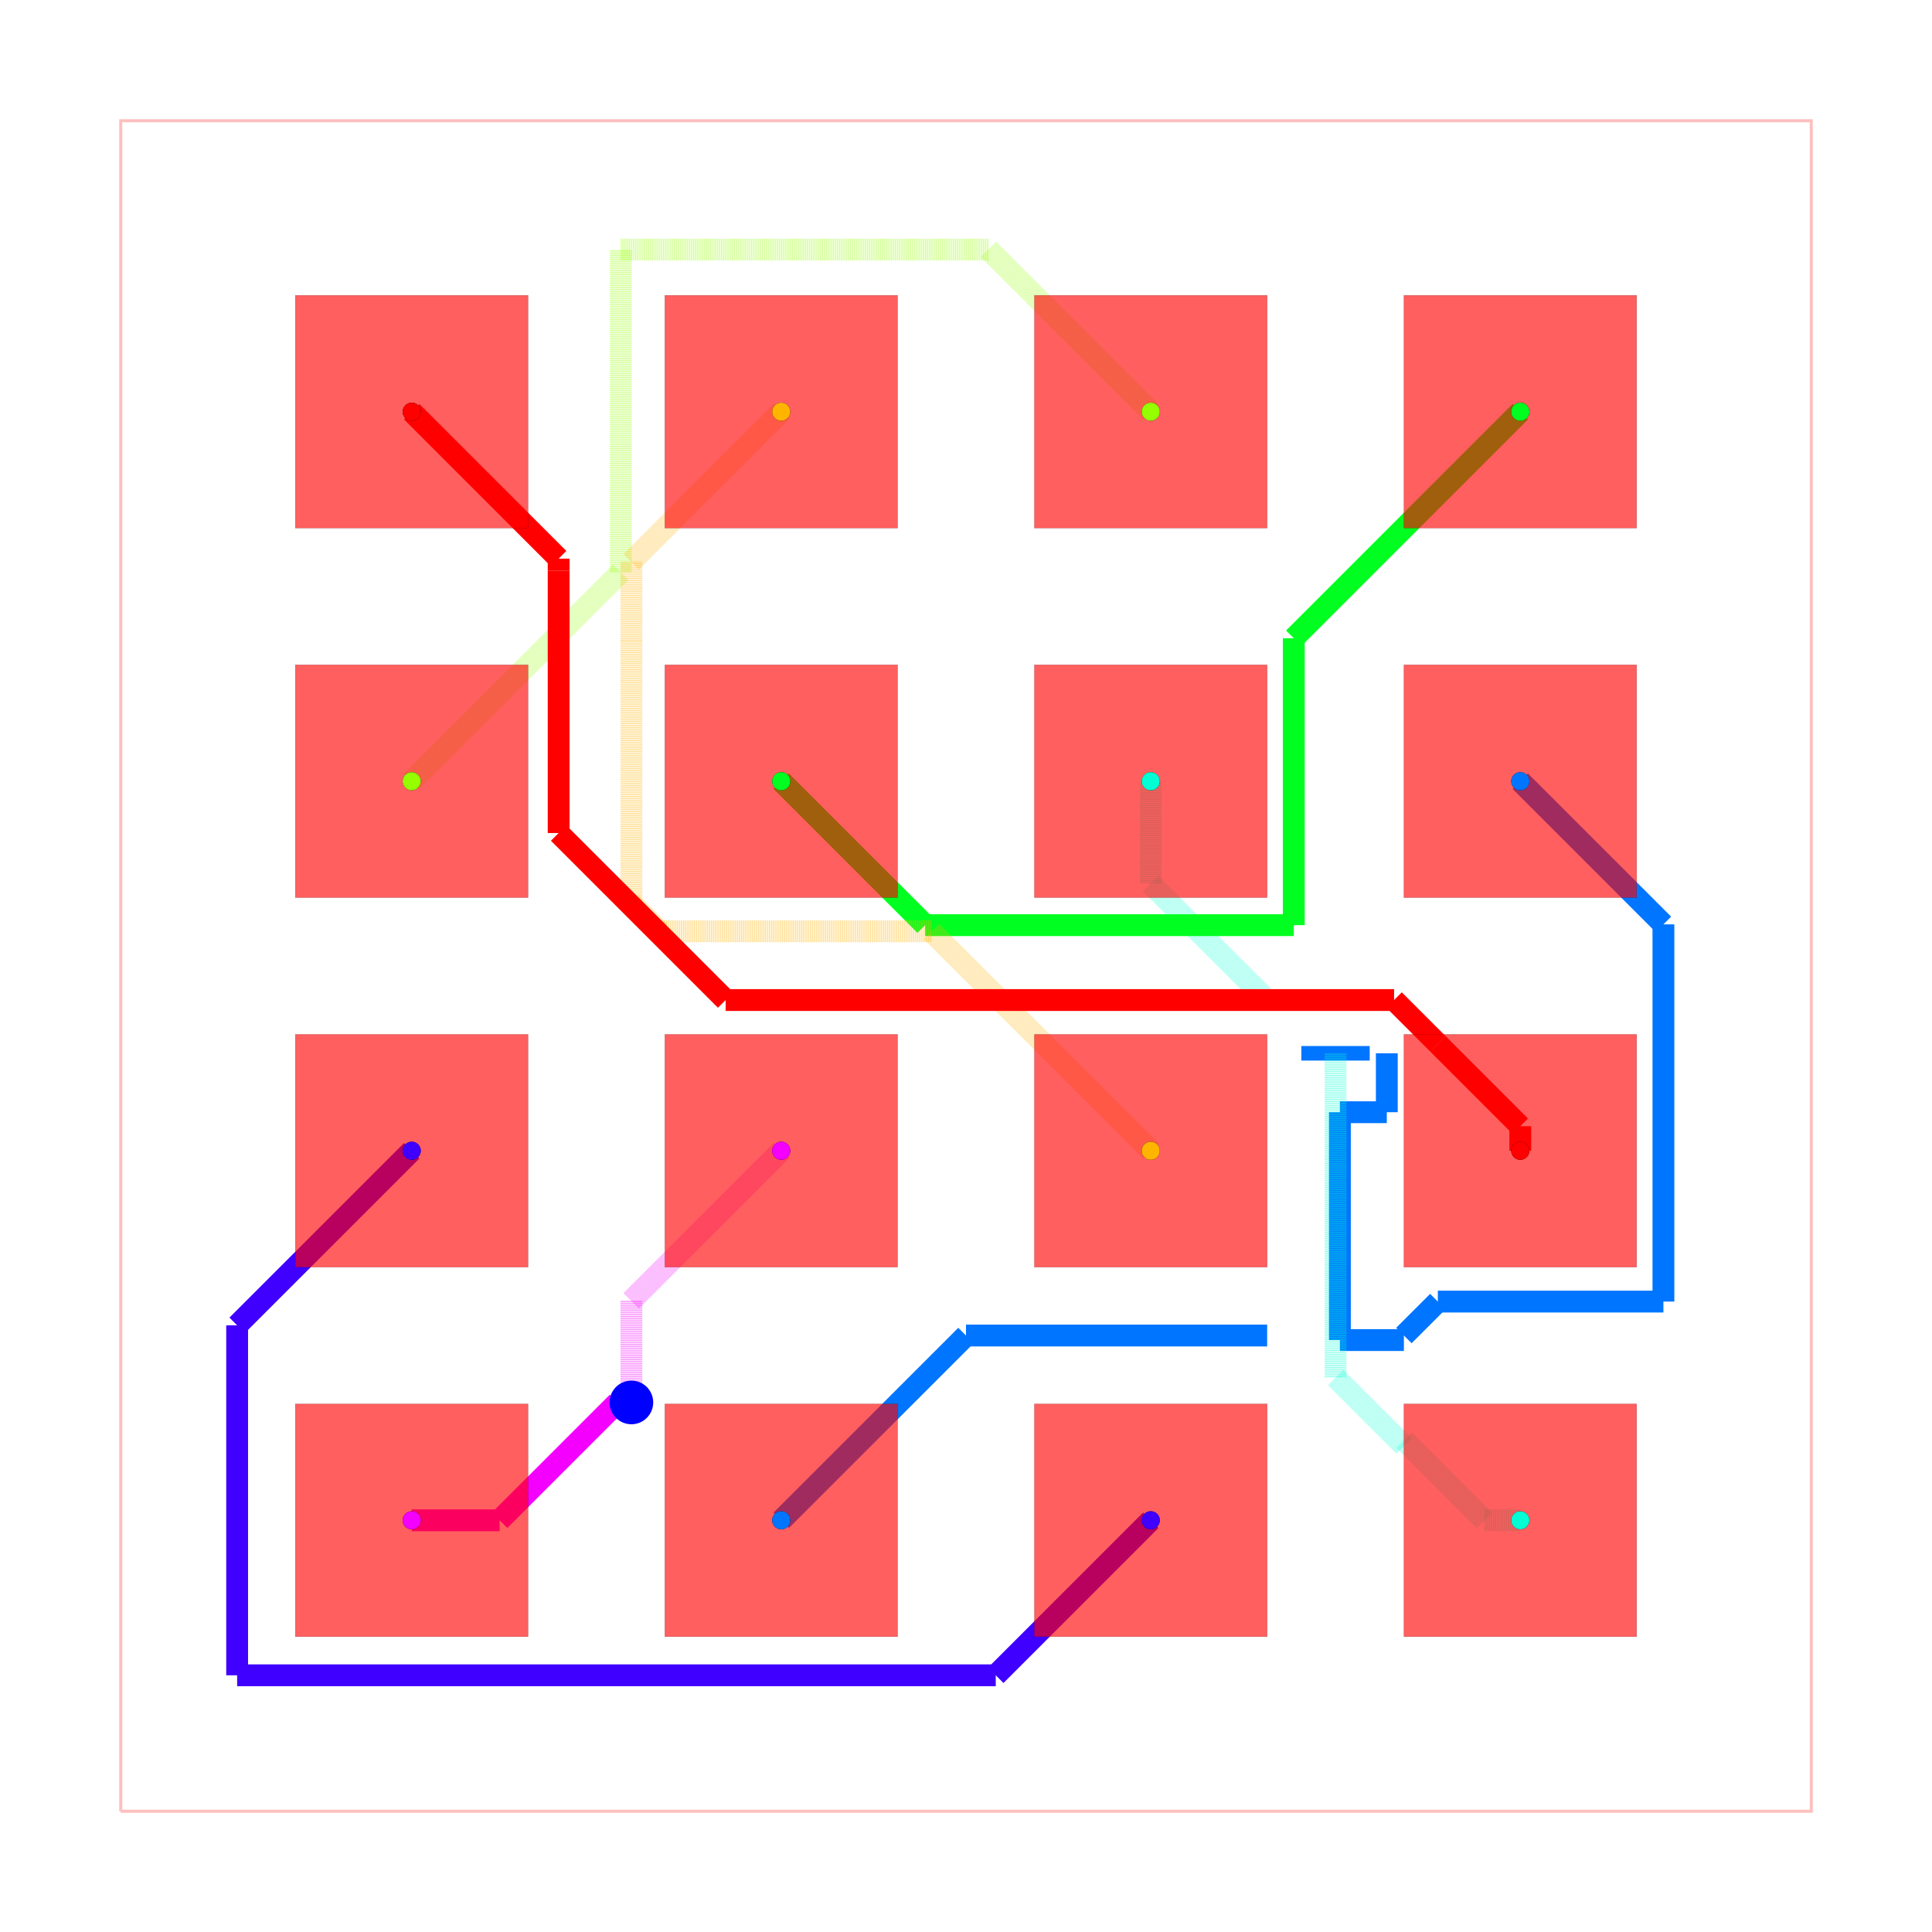
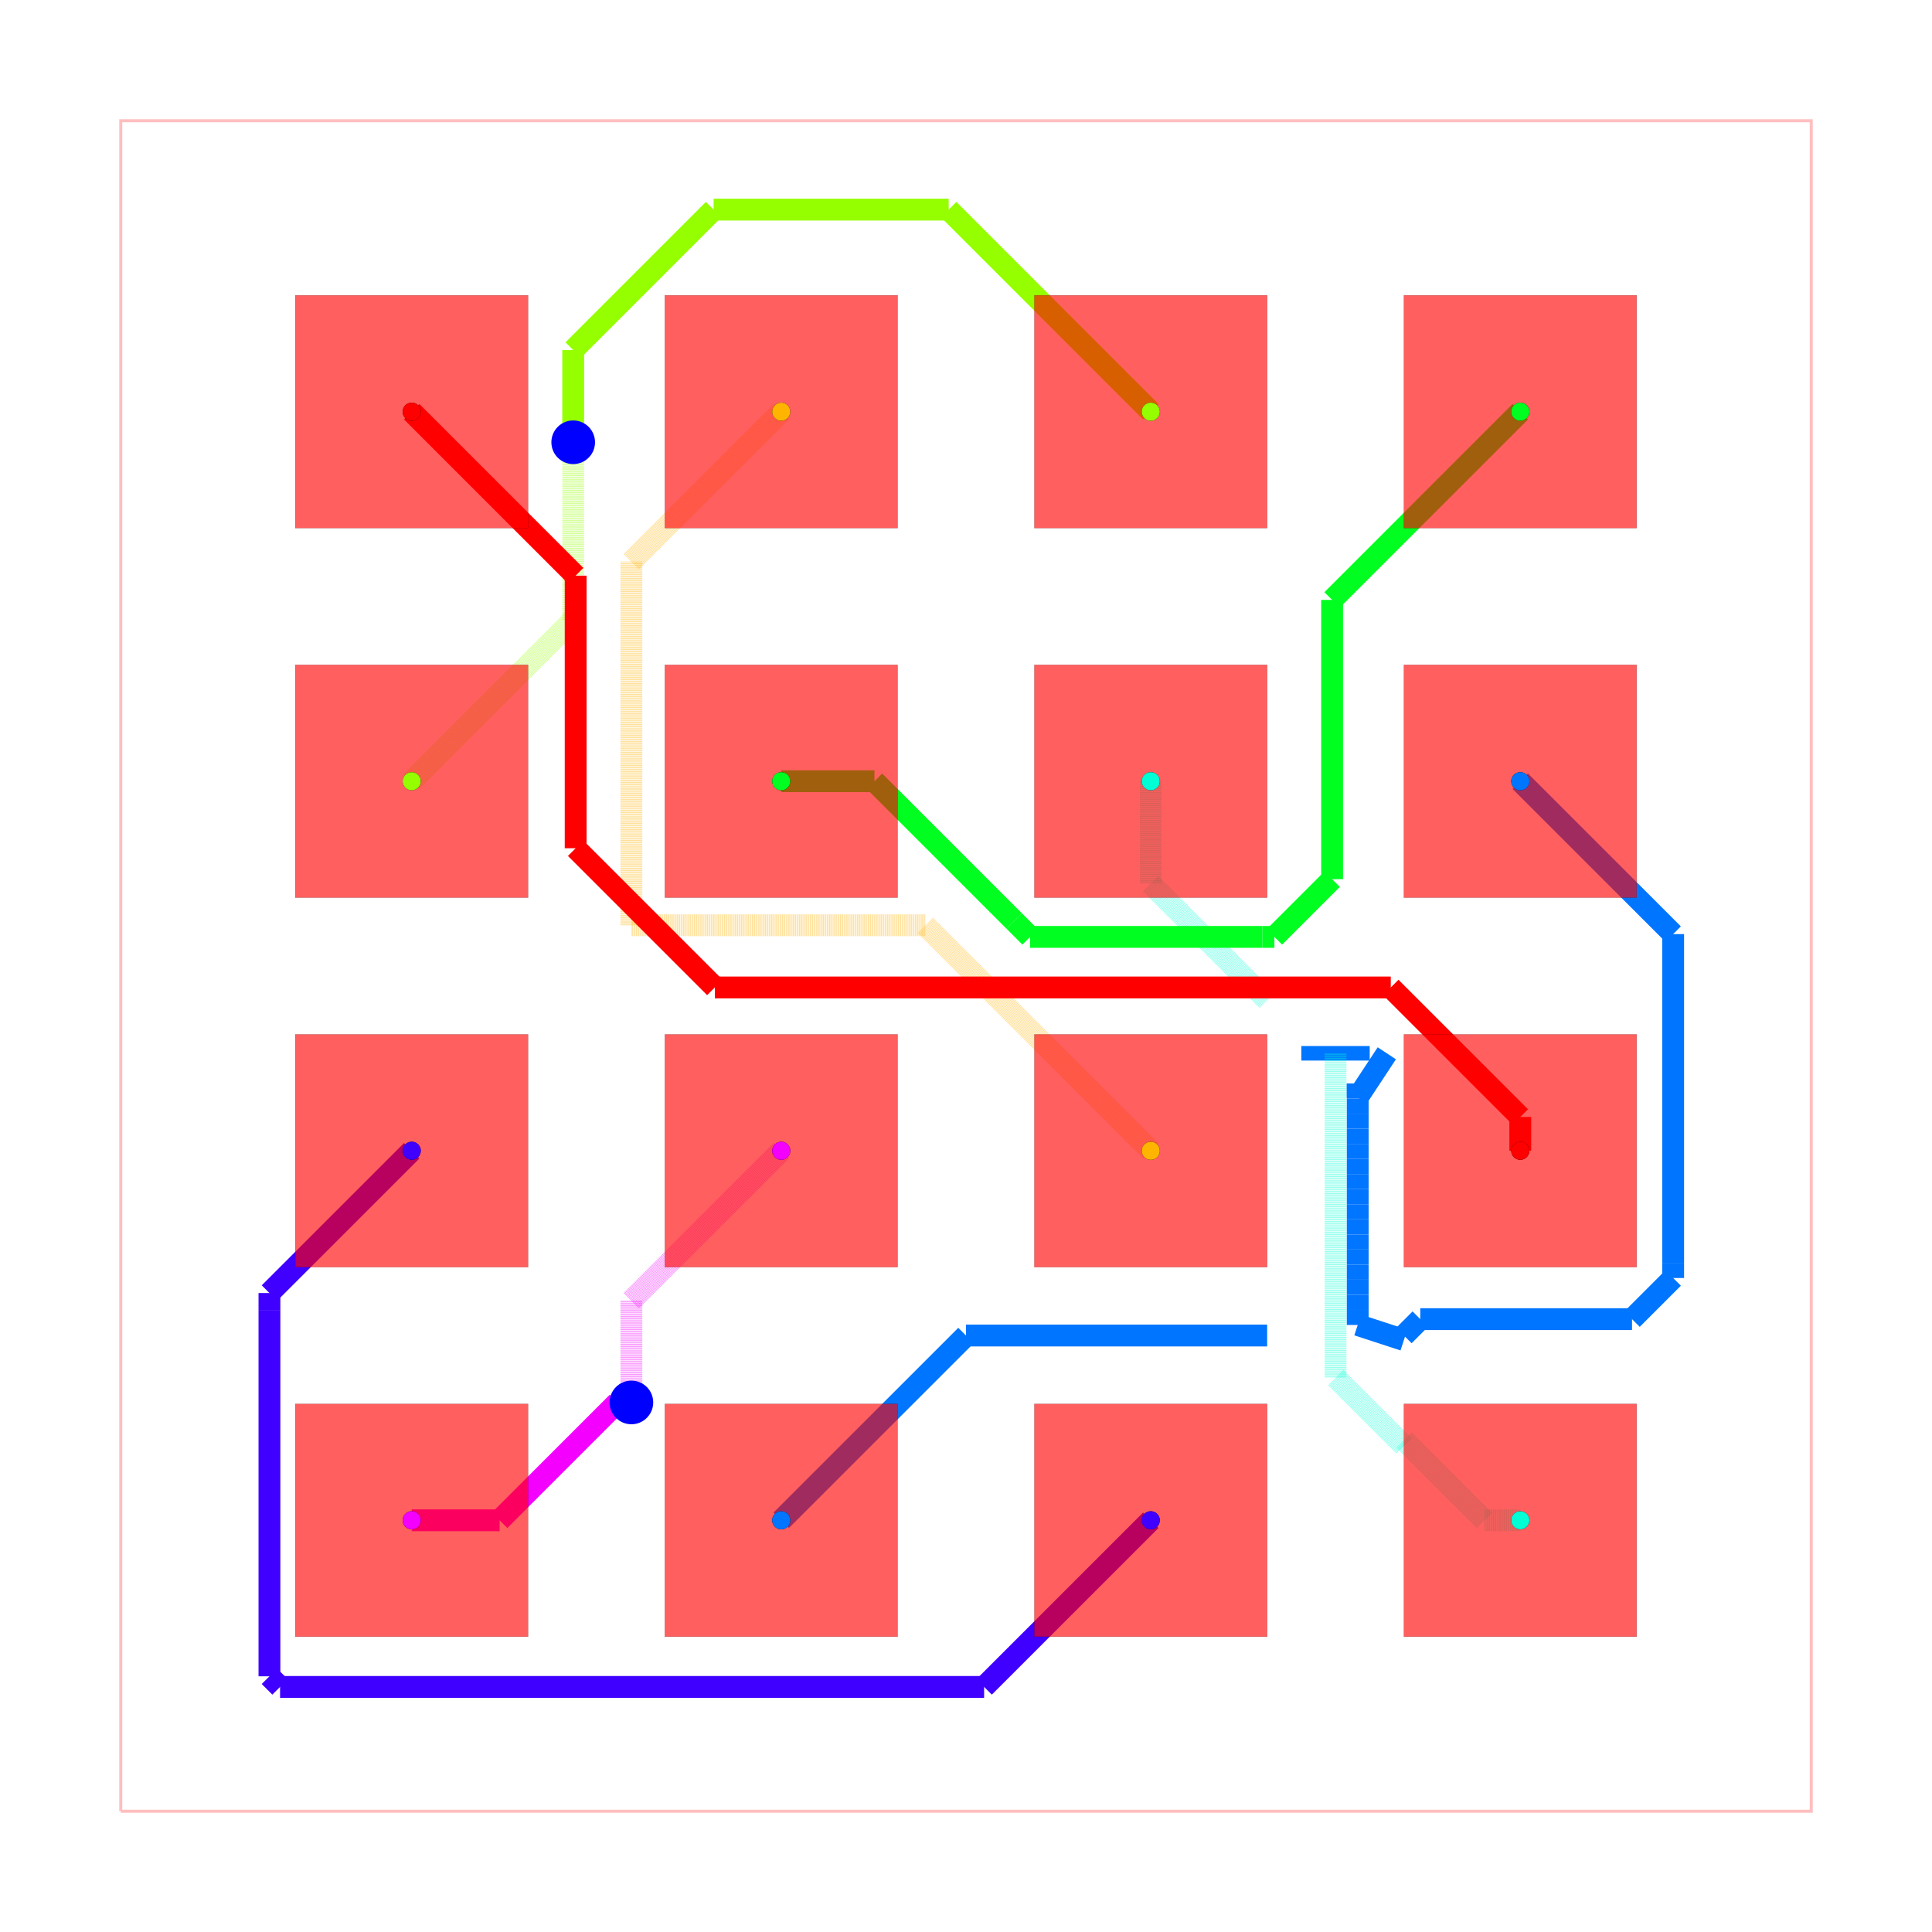
<svg xmlns="http://www.w3.org/2000/svg" width="640" height="640" viewBox="0 0 640 640">
  <rect width="100%" height="100%" fill="white" />
  <g>
    <polyline data-points="-5.8100000000000005,-5.8100000000000005 5.8100000000000005,-5.8100000000000005 5.8100000000000005,5.8100000000000005 -5.8100000000000005,5.8100000000000005 -5.8100000000000005,-5.8100000000000005" data-type="line" data-label="" points="40,600 600,600 600,40 40,40 40,600" fill="none" stroke="rgba(255,0,0,0.25)" stroke-width="1px" />
  </g>
  <g>
    <polyline data-points="-3.81,-3.81 -3.2056911830672306,-3.81" data-type="line" data-label="" points="136.386,503.614 165.509,503.614" fill="none" stroke="hsl(297.5, 100%, 50%)" stroke-width="7.229" />
  </g>
  <g>
    <polyline data-points="-3.2056911830672306,-3.81 -2.3956911830672314,-3.000000000000001" data-type="line" data-label="" points="165.509,503.614 204.545,464.578" fill="none" stroke="hsl(297.5, 100%, 50%)" stroke-width="7.229" />
  </g>
  <g>
    <polyline data-points="-2.3956911830672314,-3.000000000000001 -2.3000000000000003,-3.000000000000001" data-type="line" data-label="" points="204.545,464.578 209.157,464.578" fill="none" stroke="hsl(297.5, 100%, 50%)" stroke-width="7.229" />
  </g>
  <g>
    <polyline data-points="-2.3000000000000003,-3.000000000000001 -2.3000000000000003,-3.000000000000001" data-type="line" data-label="" points="209.157,464.578 209.157,464.578" fill="none" stroke="hsl(297.5, 100%, 50%)" stroke-width="7.229" />
  </g>
  <g>
    <polyline data-points="-2.3000000000000003,-3.000000000000001 -2.3000000000000003,-2.3000000000000003" data-type="line" data-label="" points="209.157,464.578 209.157,430.843" fill="none" stroke="rgba(242,0,255,0.5)" stroke-width="7.229" stroke-dasharray="0.2 0.2" />
  </g>
  <g>
    <polyline data-points="-2.3000000000000003,-2.3000000000000003 -1.27,-1.27" data-type="line" data-label="" points="209.157,430.843 258.795,381.205" fill="none" stroke="rgba(242,0,255,0.5)" stroke-width="7.229" stroke-dasharray="0.2 0.2" />
  </g>
  <g>
-     <polyline data-points="1.27,-3.81 0.20449749721303156,-4.8755025027869685" data-type="line" data-label="" points="381.205,503.614 329.855,554.964" fill="none" stroke="hsl(255, 100%, 50%)" stroke-width="7.229" />
-   </g>
-   <g>
-     <polyline data-points="0.20449749721303156,-4.8755025027869685 -5.01,-4.8755025027869685" data-type="line" data-label="" points="329.855,554.964 78.554,554.964" fill="none" stroke="hsl(255, 100%, 50%)" stroke-width="7.229" />
-   </g>
-   <g>
-     <polyline data-points="-5.01,-4.8755025027869685 -5.01,-2.4699999999999998" data-type="line" data-label="" points="78.554,554.964 78.554,439.036" fill="none" stroke="hsl(255, 100%, 50%)" stroke-width="7.229" />
-   </g>
-   <g>
-     <polyline data-points="-5.01,-2.4699999999999998 -3.81,-1.27" data-type="line" data-label="" points="78.554,439.036 136.386,381.205" fill="none" stroke="hsl(255, 100%, 50%)" stroke-width="7.229" />
+     <polyline data-points="1.27,-3.81 0.1245873051733506,-4.9554126948266495" data-type="line" data-label="" points="381.205,503.614 326.004,558.815" fill="none" stroke="hsl(255, 100%, 50%)" stroke-width="7.229" />
+   </g>
+   <g>
+     <polyline data-points="0.1245873051733506,-4.9554126948266495 -4.714934712521149,-4.9554126948266495" data-type="line" data-label="" points="326.004,558.815 92.774,558.815" fill="none" stroke="hsl(255, 100%, 50%)" stroke-width="7.229" />
+   </g>
+   <g>
+     <polyline data-points="-4.714934712521149,-4.9554126948266495 -4.787924660127434,-4.882422747220365" data-type="line" data-label="" points="92.774,558.815 89.257,555.297" fill="none" stroke="hsl(255, 100%, 50%)" stroke-width="7.229" />
+   </g>
+   <g>
+     <polyline data-points="-4.787924660127434,-4.882422747220365 -4.787924660127434,-2.364361025605369" data-type="line" data-label="" points="89.257,555.297 89.257,433.945" fill="none" stroke="hsl(255, 100%, 50%)" stroke-width="7.229" />
+   </g>
+   <g>
+     <polyline data-points="-4.787924660127434,-2.364361025605369 -4.787924660127434,-2.247924660127434" data-type="line" data-label="" points="89.257,433.945 89.257,428.334" fill="none" stroke="hsl(255, 100%, 50%)" stroke-width="7.229" />
+   </g>
+   <g>
+     <polyline data-points="-4.787924660127434,-2.247924660127434 -3.81,-1.27" data-type="line" data-label="" points="89.257,428.334 136.386,381.205" fill="none" stroke="hsl(255, 100%, 50%)" stroke-width="7.229" />
  </g>
  <g>
    <polyline data-points="2.775,-0.6 2.305,-0.6" data-type="line" data-label="" points="453.735,348.916 431.084,348.916" fill="none" stroke="hsl(212.5, 100%, 50%)" stroke-width="4.819" />
  </g>
  <g>
    <polyline data-points="2.305,-0.6 2.305,-0.6" data-type="line" data-label="" points="431.084,348.916 431.084,348.916" fill="none" stroke="hsl(212.5, 100%, 50%)" stroke-width="4.819" />
  </g>
  <g>
-     <polyline data-points="3.0100000000000002,-2.57125 2.57,-2.57125" data-type="line" data-label="" points="465.06,443.916 443.855,443.916" fill="none" stroke="hsl(212.5, 100%, 50%)" stroke-width="7.229" />
-   </g>
-   <g>
-     <polyline data-points="2.57,-2.57125 2.57,-1.005" data-type="line" data-label="" points="443.855,443.916 443.855,368.434" fill="none" stroke="hsl(212.5, 100%, 50%)" stroke-width="7.229" />
-   </g>
-   <g>
-     <polyline data-points="2.57,-1.005 2.8925,-1.005" data-type="line" data-label="" points="443.855,368.434 459.398,368.434" fill="none" stroke="hsl(212.5, 100%, 50%)" stroke-width="7.229" />
-   </g>
-   <g>
-     <polyline data-points="2.8925,-1.005 2.8925,-0.6000000000000002" data-type="line" data-label="" points="459.398,368.434 459.398,348.916" fill="none" stroke="hsl(212.5, 100%, 50%)" stroke-width="7.229" />
-   </g>
-   <g>
-     <polyline data-points="3.81,1.27 4.793808095952022,0.28619190404797834" data-type="line" data-label="" points="503.614,258.795 551.027,306.208" fill="none" stroke="hsl(212.5, 100%, 50%)" stroke-width="7.229" />
-   </g>
-   <g>
-     <polyline data-points="4.793808095952022,0.28619190404797834 4.793808095952022,-2.3067417719318812" data-type="line" data-label="" points="551.027,306.208 551.027,431.168" fill="none" stroke="hsl(212.5, 100%, 50%)" stroke-width="7.229" />
-   </g>
-   <g>
-     <polyline data-points="4.793808095952022,-2.3067417719318812 3.2432582280681186,-2.3067417719318812" data-type="line" data-label="" points="551.027,431.168 476.302,431.168" fill="none" stroke="hsl(212.5, 100%, 50%)" stroke-width="7.229" />
-   </g>
-   <g>
-     <polyline data-points="3.2432582280681186,-2.3067417719318812 3.01,-2.54" data-type="line" data-label="" points="476.302,431.168 465.06,442.41" fill="none" stroke="hsl(212.5, 100%, 50%)" stroke-width="7.229" />
+     <polyline data-points="3.0100000000000002,-2.57125 2.6925,-2.4675000000000002" data-type="line" data-label="" points="465.06,443.916 449.759,438.916" fill="none" stroke="hsl(212.5, 100%, 50%)" stroke-width="7.229" />
+   </g>
+   <g>
+     <polyline data-points="2.6925,-2.4675000000000002 2.6925,-2.3637499999999996" data-type="line" data-label="" points="449.759,438.916 449.759,433.916" fill="none" stroke="hsl(212.5, 100%, 50%)" stroke-width="7.229" />
+   </g>
+   <g>
+     <polyline data-points="2.6925,-2.3637499999999996 2.6925,-2.26" data-type="line" data-label="" points="449.759,433.916 449.759,428.916" fill="none" stroke="hsl(212.5, 100%, 50%)" stroke-width="7.229" />
+   </g>
+   <g>
+     <polyline data-points="2.6925,-2.26 2.6925,-2.15625" data-type="line" data-label="" points="449.759,428.916 449.759,423.916" fill="none" stroke="hsl(212.5, 100%, 50%)" stroke-width="7.229" />
+   </g>
+   <g>
+     <polyline data-points="2.6925,-2.15625 2.6925,-2.0525" data-type="line" data-label="" points="449.759,423.916 449.759,418.916" fill="none" stroke="hsl(212.5, 100%, 50%)" stroke-width="7.229" />
+   </g>
+   <g>
+     <polyline data-points="2.6925,-2.0525 2.6925,-1.9487500000000002" data-type="line" data-label="" points="449.759,418.916 449.759,413.916" fill="none" stroke="hsl(212.5, 100%, 50%)" stroke-width="7.229" />
+   </g>
+   <g>
+     <polyline data-points="2.6925,-1.9487500000000002 2.6925,-1.845" data-type="line" data-label="" points="449.759,413.916 449.759,408.916" fill="none" stroke="hsl(212.5, 100%, 50%)" stroke-width="7.229" />
+   </g>
+   <g>
+     <polyline data-points="2.6925,-1.845 2.6925,-1.7412500000000002" data-type="line" data-label="" points="449.759,408.916 449.759,403.916" fill="none" stroke="hsl(212.5, 100%, 50%)" stroke-width="7.229" />
+   </g>
+   <g>
+     <polyline data-points="2.6925,-1.7412500000000002 2.6925,-1.6375" data-type="line" data-label="" points="449.759,403.916 449.759,398.916" fill="none" stroke="hsl(212.5, 100%, 50%)" stroke-width="7.229" />
+   </g>
+   <g>
+     <polyline data-points="2.6925,-1.6375 2.6925,-1.53375" data-type="line" data-label="" points="449.759,398.916 449.759,393.916" fill="none" stroke="hsl(212.5, 100%, 50%)" stroke-width="7.229" />
+   </g>
+   <g>
+     <polyline data-points="2.6925,-1.53375 2.6925,-1.43" data-type="line" data-label="" points="449.759,393.916 449.759,388.916" fill="none" stroke="hsl(212.5, 100%, 50%)" stroke-width="7.229" />
+   </g>
+   <g>
+     <polyline data-points="2.6925,-1.43 2.6925,-1.3262500000000004" data-type="line" data-label="" points="449.759,388.916 449.759,383.916" fill="none" stroke="hsl(212.5, 100%, 50%)" stroke-width="7.229" />
+   </g>
+   <g>
+     <polyline data-points="2.6925,-1.3262500000000004 2.6925,-1.2225000000000001" data-type="line" data-label="" points="449.759,383.916 449.759,378.916" fill="none" stroke="hsl(212.5, 100%, 50%)" stroke-width="7.229" />
+   </g>
+   <g>
+     <polyline data-points="2.6925,-1.2225000000000001 2.6925,-1.1187500000000001" data-type="line" data-label="" points="449.759,378.916 449.759,373.916" fill="none" stroke="hsl(212.5, 100%, 50%)" stroke-width="7.229" />
+   </g>
+   <g>
+     <polyline data-points="2.6925,-1.1187500000000001 2.6925,-1.0150000000000001" data-type="line" data-label="" points="449.759,373.916 449.759,368.916" fill="none" stroke="hsl(212.5, 100%, 50%)" stroke-width="7.229" />
+   </g>
+   <g>
+     <polyline data-points="2.6925,-1.0150000000000001 2.6925,-0.91125" data-type="line" data-label="" points="449.759,368.916 449.759,363.916" fill="none" stroke="hsl(212.5, 100%, 50%)" stroke-width="7.229" />
+   </g>
+   <g>
+     <polyline data-points="2.6925,-0.91125 2.6925,-0.8074999999999999" data-type="line" data-label="" points="449.759,363.916 449.759,358.916" fill="none" stroke="hsl(212.5, 100%, 50%)" stroke-width="7.229" />
+   </g>
+   <g>
+     <polyline data-points="2.6925,-0.8074999999999999 2.6925,-0.9037500000000003" data-type="line" data-label="" points="449.759,358.916 449.759,363.554" fill="none" stroke="hsl(212.5, 100%, 50%)" stroke-width="7.229" />
+   </g>
+   <g>
+     <polyline data-points="2.6925,-0.9037500000000003 2.8925,-0.6000000000000002" data-type="line" data-label="" points="449.759,363.554 459.398,348.916" fill="none" stroke="hsl(212.5, 100%, 50%)" stroke-width="7.229" />
+   </g>
+   <g>
+     <polyline data-points="3.81,1.27 4.860806749861567,0.21919325013843327" data-type="line" data-label="" points="503.614,258.795 554.256,309.436" fill="none" stroke="hsl(212.5, 100%, 50%)" stroke-width="7.229" />
+   </g>
+   <g>
+     <polyline data-points="4.860806749861567,0.21919325013843327 4.860806749861567,-2.044645821339352" data-type="line" data-label="" points="554.256,309.436 554.256,418.537" fill="none" stroke="hsl(212.5, 100%, 50%)" stroke-width="7.229" />
+   </g>
+   <g>
+     <polyline data-points="4.860806749861567,-2.044645821339352 4.860806749861567,-2.144600376165938" data-type="line" data-label="" points="554.256,418.537 554.256,423.354" fill="none" stroke="hsl(212.5, 100%, 50%)" stroke-width="7.229" />
+   </g>
+   <g>
+     <polyline data-points="4.860806749861567,-2.144600376165938 4.578036030569307,-2.4273710954581977" data-type="line" data-label="" points="554.256,423.354 540.628,436.982" fill="none" stroke="hsl(212.5, 100%, 50%)" stroke-width="7.229" />
+   </g>
+   <g>
+     <polyline data-points="4.578036030569307,-2.4273710954581977 3.122628904541802,-2.4273710954581977" data-type="line" data-label="" points="540.628,436.982 470.488,436.982" fill="none" stroke="hsl(212.5, 100%, 50%)" stroke-width="7.229" />
+   </g>
+   <g>
+     <polyline data-points="3.122628904541802,-2.4273710954581977 3.01,-2.54" data-type="line" data-label="" points="470.488,436.982 465.06,442.41" fill="none" stroke="hsl(212.5, 100%, 50%)" stroke-width="7.229" />
  </g>
  <g>
    <polyline data-points="-1.27,-3.81 0,-2.54" data-type="line" data-label="" points="258.795,503.614 320,442.41" fill="none" stroke="hsl(212.5, 100%, 50%)" stroke-width="7.229" />
  </g>
  <g>
-     <polyline data-points="0,-2.54 2.07,-2.54" data-type="line" data-label="" points="320,442.41 419.759,442.41" fill="none" stroke="hsl(212.5, 100%, 50%)" stroke-width="7.229" />
+     <polyline data-points="0,-2.54 2.0700000000000003,-2.54" data-type="line" data-label="" points="320,442.41 419.759,442.41" fill="none" stroke="hsl(212.5, 100%, 50%)" stroke-width="7.229" />
  </g>
  <g>
    <polyline data-points="3.0100000000000002,-3.2975000000000003 2.5400000000000005,-2.8275000000000006" data-type="line" data-label="" points="465.06,478.916 442.41,456.265" fill="none" stroke="rgba(0,255,213,0.5)" stroke-width="7.229" stroke-dasharray="0.2 0.2" />
  </g>
  <g>
    <polyline data-points="2.5400000000000005,-2.8275000000000006 2.5400000000000005,-0.6000000000000002" data-type="line" data-label="" points="442.41,456.265 442.41,348.916" fill="none" stroke="rgba(0,255,213,0.5)" stroke-width="7.229" stroke-dasharray="0.2 0.2" />
  </g>
  <g>
    <polyline data-points="1.27,1.27 1.27,0.5650000000000002" data-type="line" data-label="" points="381.205,258.795 381.205,292.771" fill="none" stroke="rgba(0,255,213,0.5)" stroke-width="7.229" stroke-dasharray="0.2 0.2" />
  </g>
  <g>
    <polyline data-points="1.27,0.5650000000000002 2.0700000000000003,-0.23500000000000007" data-type="line" data-label="" points="381.205,292.771 419.759,331.325" fill="none" stroke="rgba(0,255,213,0.5)" stroke-width="7.229" stroke-dasharray="0.2 0.2" />
  </g>
  <g>
    <polyline data-points="3.81,-3.81 3.5624999999999996,-3.81" data-type="line" data-label="" points="503.614,503.614 491.687,503.614" fill="none" stroke="rgba(0,255,213,0.5)" stroke-width="7.229" stroke-dasharray="0.2 0.2" />
  </g>
  <g>
    <polyline data-points="3.5624999999999996,-3.81 3.01,-3.2575000000000003" data-type="line" data-label="" points="491.687,503.614 465.06,476.988" fill="none" stroke="rgba(0,255,213,0.5)" stroke-width="7.229" stroke-dasharray="0.2 0.2" />
  </g>
  <g>
-     <polyline data-points="-1.27,1.27 -0.28069610614766827,0.28069610614766827" data-type="line" data-label="" points="258.795,258.795 306.472,306.472" fill="none" stroke="hsl(127.5, 100%, 50%)" stroke-width="7.229" />
-   </g>
-   <g>
-     <polyline data-points="-0.28069610614766827,0.28069610614766827 2.253026517273913,0.28069610614766827" data-type="line" data-label="" points="306.472,306.472 428.58,306.472" fill="none" stroke="hsl(127.5, 100%, 50%)" stroke-width="7.229" />
-   </g>
-   <g>
-     <polyline data-points="2.253026517273913,0.28069610614766827 2.253026517273913,2.253026517273913" data-type="line" data-label="" points="428.58,306.472 428.58,211.42" fill="none" stroke="hsl(127.5, 100%, 50%)" stroke-width="7.229" />
-   </g>
-   <g>
-     <polyline data-points="2.253026517273913,2.253026517273913 3.81,3.81" data-type="line" data-label="" points="428.58,211.42 503.614,136.386" fill="none" stroke="hsl(127.5, 100%, 50%)" stroke-width="7.229" />
-   </g>
-   <g>
-     <polyline data-points="-3.81,1.27 -2.3728056121497207,2.7071943878502793" data-type="line" data-label="" points="136.386,258.795 205.648,189.533" fill="none" stroke="rgba(149,255,0,0.5)" stroke-width="7.229" stroke-dasharray="0.2 0.2" />
-   </g>
-   <g>
-     <polyline data-points="-2.3728056121497207,2.7071943878502793 -2.3728056121497207,4.924594709888527" data-type="line" data-label="" points="205.648,189.533 205.648,82.67" fill="none" stroke="rgba(149,255,0,0.5)" stroke-width="7.229" stroke-dasharray="0.2 0.2" />
-   </g>
-   <g>
-     <polyline data-points="-2.3728056121497207,4.924594709888527 0.15540529011147264,4.924594709888527" data-type="line" data-label="" points="205.648,82.67 327.489,82.67" fill="none" stroke="rgba(149,255,0,0.5)" stroke-width="7.229" stroke-dasharray="0.2 0.2" />
-   </g>
-   <g>
-     <polyline data-points="0.15540529011147264,4.924594709888527 1.27,3.81" data-type="line" data-label="" points="327.489,82.67 381.205,136.386" fill="none" stroke="rgba(149,255,0,0.5)" stroke-width="7.229" stroke-dasharray="0.2 0.2" />
-   </g>
-   <g>
-     <polyline data-points="1.27,-1.27 -0.23843494509638408,0.23843494509638408" data-type="line" data-label="" points="381.205,381.205 308.509,308.509" fill="none" stroke="rgba(255,179,0,0.5)" stroke-width="7.229" stroke-dasharray="0.2 0.2" />
-   </g>
-   <g>
-     <polyline data-points="-0.23843494509638408,0.23843494509638408 -2.1047208623491023,0.23843494509638413" data-type="line" data-label="" points="308.509,308.509 218.568,308.509" fill="none" stroke="rgba(255,179,0,0.5)" stroke-width="7.229" stroke-dasharray="0.2 0.2" />
-   </g>
-   <g>
-     <polyline data-points="-2.1047208623491023,0.23843494509638413 -2.3000000000000003,0.4337140827472821" data-type="line" data-label="" points="218.568,308.509 209.157,299.098" fill="none" stroke="rgba(255,179,0,0.5)" stroke-width="7.229" stroke-dasharray="0.2 0.2" />
-   </g>
-   <g>
-     <polyline data-points="-2.3000000000000003,0.4337140827472821 -2.3000000000000003,2.238452719169125" data-type="line" data-label="" points="209.157,299.098 209.157,212.123" fill="none" stroke="rgba(255,179,0,0.5)" stroke-width="7.229" stroke-dasharray="0.2 0.2" />
-   </g>
-   <g>
-     <polyline data-points="-2.3000000000000003,2.238452719169125 -2.3000000000000003,2.78" data-type="line" data-label="" points="209.157,212.123 209.157,186.024" fill="none" stroke="rgba(255,179,0,0.5)" stroke-width="7.229" stroke-dasharray="0.2 0.2" />
+     <polyline data-points="-1.27,1.27 -0.6292714355874037,1.27" data-type="line" data-label="" points="258.795,258.795 289.674,258.795" fill="none" stroke="hsl(127.5, 100%, 50%)" stroke-width="7.229" />
+   </g>
+   <g>
+     <polyline data-points="-0.6292714355874037,1.27 0.3318151008300707,0.3089134635825256" data-type="line" data-label="" points="289.674,258.795 335.991,305.113" fill="none" stroke="hsl(127.5, 100%, 50%)" stroke-width="7.229" />
+   </g>
+   <g>
+     <polyline data-points="0.3318151008300707,0.3089134635825256 0.4407285644125963,0.2" data-type="line" data-label="" points="335.991,305.113 341.24,310.361" fill="none" stroke="hsl(127.5, 100%, 50%)" stroke-width="7.229" />
+   </g>
+   <g>
+     <polyline data-points="0.4407285644125963,0.2 2.0365014130600625,0.2" data-type="line" data-label="" points="341.24,310.361 418.145,310.361" fill="none" stroke="hsl(127.5, 100%, 50%)" stroke-width="7.229" />
+   </g>
+   <g>
+     <polyline data-points="2.0365014130600625,0.2 2.119824882663749,0.2" data-type="line" data-label="" points="418.145,310.361 422.16,310.361" fill="none" stroke="hsl(127.5, 100%, 50%)" stroke-width="7.229" />
+   </g>
+   <g>
+     <polyline data-points="2.119824882663749,0.2 2.5165142395494917,0.5966893568857426" data-type="line" data-label="" points="422.16,310.361 441.278,291.244" fill="none" stroke="hsl(127.5, 100%, 50%)" stroke-width="7.229" />
+   </g>
+   <g>
+     <polyline data-points="2.5165142395494917,0.5966893568857426 2.5165142395494917,2.5165142395494917" data-type="line" data-label="" points="441.278,291.244 441.278,198.722" fill="none" stroke="hsl(127.5, 100%, 50%)" stroke-width="7.229" />
+   </g>
+   <g>
+     <polyline data-points="2.5165142395494917,2.5165142395494917 3.81,3.81" data-type="line" data-label="" points="441.278,198.722 503.614,136.386" fill="none" stroke="hsl(127.5, 100%, 50%)" stroke-width="7.229" />
+   </g>
+   <g>
+     <polyline data-points="-3.81,1.27 -2.7000000000000006,2.3799999999999994" data-type="line" data-label="" points="136.386,258.795 189.88,205.301" fill="none" stroke="rgba(149,255,0,0.5)" stroke-width="7.229" stroke-dasharray="0.2 0.2" />
+   </g>
+   <g>
+     <polyline data-points="-2.7000000000000006,2.3799999999999994 -2.7000000000000006,3.5601245355915667" data-type="line" data-label="" points="189.88,205.301 189.88,148.428" fill="none" stroke="rgba(149,255,0,0.5)" stroke-width="7.229" stroke-dasharray="0.2 0.2" />
+   </g>
+   <g>
+     <polyline data-points="-2.7000000000000006,3.5601245355915667 -2.7000000000000006,3.5999999999999988" data-type="line" data-label="" points="189.88,148.428 189.88,146.506" fill="none" stroke="rgba(149,255,0,0.5)" stroke-width="7.229" stroke-dasharray="0.2 0.2" />
+   </g>
+   <g>
+     <polyline data-points="-2.7000000000000006,3.5999999999999988 -2.7000000000000006,3.5999999999999988" data-type="line" data-label="" points="189.88,146.506 189.88,146.506" fill="none" stroke="rgba(149,255,0,0.5)" stroke-width="7.229" stroke-dasharray="0.2 0.2" />
+   </g>
+   <g>
+     <polyline data-points="-2.7000000000000006,3.5999999999999988 -2.7000000000000006,4.2339534390446625" data-type="line" data-label="" points="189.88,146.506 189.88,115.954" fill="none" stroke="hsl(85, 100%, 50%)" stroke-width="7.229" />
+   </g>
+   <g>
+     <polyline data-points="-2.7000000000000006,4.2339534390446625 -1.7348323020099872,5.199121137034676" data-type="line" data-label="" points="189.88,115.954 236.394,69.44" fill="none" stroke="hsl(85, 100%, 50%)" stroke-width="7.229" />
+   </g>
+   <g>
+     <polyline data-points="-1.7348323020099872,5.199121137034676 -0.11912113703467586,5.199121137034676" data-type="line" data-label="" points="236.394,69.44 314.259,69.44" fill="none" stroke="hsl(85, 100%, 50%)" stroke-width="7.229" />
+   </g>
+   <g>
+     <polyline data-points="-0.11912113703467586,5.199121137034676 1.27,3.81" data-type="line" data-label="" points="314.259,69.44 381.205,136.386" fill="none" stroke="hsl(85, 100%, 50%)" stroke-width="7.229" />
+   </g>
+   <g>
+     <polyline data-points="1.27,-1.27 -0.280304289142552,0.280304289142552" data-type="line" data-label="" points="381.205,381.205 306.491,306.491" fill="none" stroke="rgba(255,179,0,0.5)" stroke-width="7.229" stroke-dasharray="0.2 0.2" />
+   </g>
+   <g>
+     <polyline data-points="-0.280304289142552,0.280304289142552 -2.3000000000000003,0.280304289142552" data-type="line" data-label="" points="306.491,306.491 209.157,306.491" fill="none" stroke="rgba(255,179,0,0.5)" stroke-width="7.229" stroke-dasharray="0.2 0.2" />
+   </g>
+   <g>
+     <polyline data-points="-2.3000000000000003,0.280304289142552 -2.3000000000000003,2.78" data-type="line" data-label="" points="209.157,306.491 209.157,186.024" fill="none" stroke="rgba(255,179,0,0.5)" stroke-width="7.229" stroke-dasharray="0.2 0.2" />
  </g>
  <g>
    <polyline data-points="-2.3000000000000003,2.78 -1.27,3.81" data-type="line" data-label="" points="209.157,186.024 258.795,136.386" fill="none" stroke="rgba(255,179,0,0.5)" stroke-width="7.229" stroke-dasharray="0.2 0.2" />
  </g>
  <g>
-     <polyline data-points="3.81,-1.27 3.81,-1.1013176907401718" data-type="line" data-label="" points="503.614,381.205 503.614,373.076" fill="none" stroke="hsl(0, 100%, 50%)" stroke-width="7.229" />
-   </g>
-   <g>
-     <polyline data-points="3.81,-1.1013176907401718 3.243682309259828,-0.5349999999999999" data-type="line" data-label="" points="503.614,373.076 476.322,345.783" fill="none" stroke="hsl(0, 100%, 50%)" stroke-width="7.229" />
-   </g>
-   <g>
-     <polyline data-points="3.243682309259828,-0.5349999999999999 2.942595741532064,-0.23391343227223566" data-type="line" data-label="" points="476.322,345.783 461.812,331.273" fill="none" stroke="hsl(0, 100%, 50%)" stroke-width="7.229" />
-   </g>
-   <g>
-     <polyline data-points="2.942595741532064,-0.23391343227223566 -1.652140332210776,-0.23391343227223566" data-type="line" data-label="" points="461.812,331.273 240.379,331.273" fill="none" stroke="hsl(0, 100%, 50%)" stroke-width="7.229" />
-   </g>
-   <g>
-     <polyline data-points="-1.652140332210776,-0.23391343227223566 -2.8,0.9139462355169883" data-type="line" data-label="" points="240.379,331.273 185.06,275.954" fill="none" stroke="hsl(0, 100%, 50%)" stroke-width="7.229" />
-   </g>
-   <g>
-     <polyline data-points="-2.8,0.9139462355169883 -2.8,2.7160904618581836" data-type="line" data-label="" points="185.06,275.954 185.06,189.104" fill="none" stroke="hsl(0, 100%, 50%)" stroke-width="7.229" />
-   </g>
-   <g>
-     <polyline data-points="-2.8,2.7160904618581836 -2.8,2.8" data-type="line" data-label="" points="185.06,189.104 185.06,185.06" fill="none" stroke="hsl(0, 100%, 50%)" stroke-width="7.229" />
-   </g>
-   <g>
-     <polyline data-points="-2.8,2.8 -3.81,3.81" data-type="line" data-label="" points="185.06,185.06 136.386,136.386" fill="none" stroke="hsl(0, 100%, 50%)" stroke-width="7.229" />
+     <polyline data-points="3.81,-1.27 3.81,-1.037701977401384" data-type="line" data-label="" points="503.614,381.205 503.614,370.01" fill="none" stroke="hsl(0, 100%, 50%)" stroke-width="7.229" />
+   </g>
+   <g>
+     <polyline data-points="3.81,-1.037701977401384 2.919732596475163,-0.14743457387654674" data-type="line" data-label="" points="503.614,370.01 460.71,327.105" fill="none" stroke="hsl(0, 100%, 50%)" stroke-width="7.229" />
+   </g>
+   <g>
+     <polyline data-points="2.919732596475163,-0.14743457387654674 -1.7262728434335564,-0.14743457387654674" data-type="line" data-label="" points="460.71,327.105 236.806,327.105" fill="none" stroke="hsl(0, 100%, 50%)" stroke-width="7.229" />
+   </g>
+   <g>
+     <polyline data-points="-1.7262728434335564,-0.14743457387654674 -2.6831139743687134,0.8094065570586102" data-type="line" data-label="" points="236.806,327.105 190.693,280.992" fill="none" stroke="hsl(0, 100%, 50%)" stroke-width="7.229" />
+   </g>
+   <g>
+     <polyline data-points="-2.6831139743687134,0.8094065570586102 -2.6831139743687134,2.6831139743687134" data-type="line" data-label="" points="190.693,280.992 190.693,190.693" fill="none" stroke="hsl(0, 100%, 50%)" stroke-width="7.229" />
+   </g>
+   <g>
+     <polyline data-points="-2.6831139743687134,2.6831139743687134 -3.81,3.81" data-type="line" data-label="" points="190.693,190.693 136.386,136.386" fill="none" stroke="hsl(0, 100%, 50%)" stroke-width="7.229" />
  </g>
  <g>
    <rect data-type="rect" data-label="top, inner1, inner2, bottom" data-x="-3.81" data-y="3.81" x="97.831" y="97.831" width="77.108" height="77.108" fill="rgba(255,0,0,0.25)" stroke="black" stroke-width="0.021" />
  </g>
  <g>
    <rect data-type="rect" data-label="top, inner1, inner2, bottom" data-x="-1.27" data-y="3.81" x="220.241" y="97.831" width="77.108" height="77.108" fill="rgba(255,0,0,0.25)" stroke="black" stroke-width="0.021" />
  </g>
  <g>
    <rect data-type="rect" data-label="top, inner1, inner2, bottom" data-x="1.27" data-y="3.81" x="342.651" y="97.831" width="77.108" height="77.108" fill="rgba(255,0,0,0.25)" stroke="black" stroke-width="0.021" />
  </g>
  <g>
    <rect data-type="rect" data-label="top, inner1, inner2, bottom" data-x="3.81" data-y="3.81" x="465.06" y="97.831" width="77.108" height="77.108" fill="rgba(255,0,0,0.25)" stroke="black" stroke-width="0.021" />
  </g>
  <g>
    <rect data-type="rect" data-label="top, inner1, inner2, bottom" data-x="-3.81" data-y="1.27" x="97.831" y="220.241" width="77.108" height="77.108" fill="rgba(255,0,0,0.25)" stroke="black" stroke-width="0.021" />
  </g>
  <g>
    <rect data-type="rect" data-label="top, inner1, inner2, bottom" data-x="-1.27" data-y="1.27" x="220.241" y="220.241" width="77.108" height="77.108" fill="rgba(255,0,0,0.25)" stroke="black" stroke-width="0.021" />
  </g>
  <g>
    <rect data-type="rect" data-label="top, inner1, inner2, bottom" data-x="1.27" data-y="1.27" x="342.651" y="220.241" width="77.108" height="77.108" fill="rgba(255,0,0,0.25)" stroke="black" stroke-width="0.021" />
  </g>
  <g>
    <rect data-type="rect" data-label="top, inner1, inner2, bottom" data-x="3.81" data-y="1.27" x="465.06" y="220.241" width="77.108" height="77.108" fill="rgba(255,0,0,0.25)" stroke="black" stroke-width="0.021" />
  </g>
  <g>
    <rect data-type="rect" data-label="top, inner1, inner2, bottom" data-x="-3.81" data-y="-1.27" x="97.831" y="342.651" width="77.108" height="77.108" fill="rgba(255,0,0,0.25)" stroke="black" stroke-width="0.021" />
  </g>
  <g>
    <rect data-type="rect" data-label="top, inner1, inner2, bottom" data-x="-1.27" data-y="-1.27" x="220.241" y="342.651" width="77.108" height="77.108" fill="rgba(255,0,0,0.25)" stroke="black" stroke-width="0.021" />
  </g>
  <g>
    <rect data-type="rect" data-label="top, inner1, inner2, bottom" data-x="1.27" data-y="-1.27" x="342.651" y="342.651" width="77.108" height="77.108" fill="rgba(255,0,0,0.25)" stroke="black" stroke-width="0.021" />
  </g>
  <g>
    <rect data-type="rect" data-label="top, inner1, inner2, bottom" data-x="3.81" data-y="-1.27" x="465.06" y="342.651" width="77.108" height="77.108" fill="rgba(255,0,0,0.25)" stroke="black" stroke-width="0.021" />
  </g>
  <g>
    <rect data-type="rect" data-label="top, inner1, inner2, bottom" data-x="-3.81" data-y="-3.81" x="97.831" y="465.06" width="77.108" height="77.108" fill="rgba(255,0,0,0.25)" stroke="black" stroke-width="0.021" />
  </g>
  <g>
    <rect data-type="rect" data-label="top, inner1, inner2, bottom" data-x="-1.27" data-y="-3.81" x="220.241" y="465.06" width="77.108" height="77.108" fill="rgba(255,0,0,0.25)" stroke="black" stroke-width="0.021" />
  </g>
  <g>
    <rect data-type="rect" data-label="top, inner1, inner2, bottom" data-x="1.27" data-y="-3.81" x="342.651" y="465.06" width="77.108" height="77.108" fill="rgba(255,0,0,0.25)" stroke="black" stroke-width="0.021" />
  </g>
  <g>
    <rect data-type="rect" data-label="top, inner1, inner2, bottom" data-x="3.81" data-y="-3.81" x="465.06" y="465.06" width="77.108" height="77.108" fill="rgba(255,0,0,0.25)" stroke="black" stroke-width="0.021" />
  </g>
  <g>
    <rect data-type="rect" data-label="" data-x="-3.81" data-y="3.81" x="97.831" y="97.831" width="77.108" height="77.108" fill="rgba(255,0,0,0.5)" stroke="black" stroke-width="0.021" />
  </g>
  <g>
    <rect data-type="rect" data-label="" data-x="-1.27" data-y="3.81" x="220.241" y="97.831" width="77.108" height="77.108" fill="rgba(255,0,0,0.5)" stroke="black" stroke-width="0.021" />
  </g>
  <g>
    <rect data-type="rect" data-label="" data-x="1.27" data-y="3.81" x="342.651" y="97.831" width="77.108" height="77.108" fill="rgba(255,0,0,0.5)" stroke="black" stroke-width="0.021" />
  </g>
  <g>
    <rect data-type="rect" data-label="" data-x="3.81" data-y="3.81" x="465.06" y="97.831" width="77.108" height="77.108" fill="rgba(255,0,0,0.5)" stroke="black" stroke-width="0.021" />
  </g>
  <g>
    <rect data-type="rect" data-label="" data-x="-3.81" data-y="1.27" x="97.831" y="220.241" width="77.108" height="77.108" fill="rgba(255,0,0,0.5)" stroke="black" stroke-width="0.021" />
  </g>
  <g>
    <rect data-type="rect" data-label="" data-x="-1.27" data-y="1.27" x="220.241" y="220.241" width="77.108" height="77.108" fill="rgba(255,0,0,0.5)" stroke="black" stroke-width="0.021" />
  </g>
  <g>
    <rect data-type="rect" data-label="" data-x="1.27" data-y="1.27" x="342.651" y="220.241" width="77.108" height="77.108" fill="rgba(255,0,0,0.5)" stroke="black" stroke-width="0.021" />
  </g>
  <g>
    <rect data-type="rect" data-label="" data-x="3.81" data-y="1.27" x="465.06" y="220.241" width="77.108" height="77.108" fill="rgba(255,0,0,0.5)" stroke="black" stroke-width="0.021" />
  </g>
  <g>
    <rect data-type="rect" data-label="" data-x="-3.81" data-y="-1.27" x="97.831" y="342.651" width="77.108" height="77.108" fill="rgba(255,0,0,0.5)" stroke="black" stroke-width="0.021" />
  </g>
  <g>
    <rect data-type="rect" data-label="" data-x="-1.27" data-y="-1.27" x="220.241" y="342.651" width="77.108" height="77.108" fill="rgba(255,0,0,0.5)" stroke="black" stroke-width="0.021" />
  </g>
  <g>
    <rect data-type="rect" data-label="" data-x="1.27" data-y="-1.27" x="342.651" y="342.651" width="77.108" height="77.108" fill="rgba(255,0,0,0.5)" stroke="black" stroke-width="0.021" />
  </g>
  <g>
    <rect data-type="rect" data-label="" data-x="3.81" data-y="-1.27" x="465.06" y="342.651" width="77.108" height="77.108" fill="rgba(255,0,0,0.5)" stroke="black" stroke-width="0.021" />
  </g>
  <g>
    <rect data-type="rect" data-label="" data-x="-3.81" data-y="-3.81" x="97.831" y="465.06" width="77.108" height="77.108" fill="rgba(255,0,0,0.5)" stroke="black" stroke-width="0.021" />
  </g>
  <g>
    <rect data-type="rect" data-label="" data-x="-1.27" data-y="-3.81" x="220.241" y="465.06" width="77.108" height="77.108" fill="rgba(255,0,0,0.5)" stroke="black" stroke-width="0.021" />
  </g>
  <g>
    <rect data-type="rect" data-label="" data-x="1.27" data-y="-3.81" x="342.651" y="465.06" width="77.108" height="77.108" fill="rgba(255,0,0,0.5)" stroke="black" stroke-width="0.021" />
  </g>
  <g>
    <rect data-type="rect" data-label="" data-x="3.81" data-y="-3.81" x="465.06" y="465.06" width="77.108" height="77.108" fill="rgba(255,0,0,0.5)" stroke="black" stroke-width="0.021" />
  </g>
  <circle data-type="circle" data-label="" data-x="-2.3000000000000003" data-y="-3.000000000000001" cx="209.157" cy="464.578" r="7.229" fill="blue" stroke="none" stroke-width="0.021" />
+   <circle data-type="circle" data-label="" data-x="-2.7000000000000006" data-y="3.5999999999999988" cx="189.88" cy="146.506" r="7.229" fill="blue" stroke="none" stroke-width="0.021" />
  <g>
    <circle data-type="point" data-label="source_net_0 pcb_port_0" data-x="-3.81" data-y="3.81" cx="136.386" cy="136.386" r="3" fill="black" />
  </g>
  <g>
    <circle data-type="point" data-label="source_net_0 pcb_port_11" data-x="3.81" data-y="-1.27" cx="503.614" cy="381.205" r="3" fill="black" />
  </g>
  <g>
    <circle data-type="point" data-label="source_net_1 pcb_port_1" data-x="-1.27" data-y="3.81" cx="258.795" cy="136.386" r="3" fill="black" />
  </g>
  <g>
    <circle data-type="point" data-label="source_net_1 pcb_port_10" data-x="1.27" data-y="-1.27" cx="381.205" cy="381.205" r="3" fill="black" />
  </g>
  <g>
    <circle data-type="point" data-label="source_net_2 pcb_port_2" data-x="1.27" data-y="3.81" cx="381.205" cy="136.386" r="3" fill="black" />
  </g>
  <g>
    <circle data-type="point" data-label="source_net_2 pcb_port_4" data-x="-3.81" data-y="1.27" cx="136.386" cy="258.795" r="3" fill="black" />
  </g>
  <g>
    <circle data-type="point" data-label="source_net_3 pcb_port_3" data-x="3.81" data-y="3.81" cx="503.614" cy="136.386" r="3" fill="black" />
  </g>
  <g>
    <circle data-type="point" data-label="source_net_3 pcb_port_5" data-x="-1.27" data-y="1.27" cx="258.795" cy="258.795" r="3" fill="black" />
  </g>
  <g>
    <circle data-type="point" data-label="source_net_4 pcb_port_6" data-x="1.27" data-y="1.27" cx="381.205" cy="258.795" r="3" fill="black" />
  </g>
  <g>
    <circle data-type="point" data-label="source_net_4 pcb_port_15" data-x="3.81" data-y="-3.81" cx="503.614" cy="503.614" r="3" fill="black" />
  </g>
  <g>
    <circle data-type="point" data-label="source_net_5 pcb_port_7" data-x="3.81" data-y="1.27" cx="503.614" cy="258.795" r="3" fill="black" />
  </g>
  <g>
    <circle data-type="point" data-label="source_net_5 pcb_port_13" data-x="-1.27" data-y="-3.81" cx="258.795" cy="503.614" r="3" fill="black" />
  </g>
  <g>
    <circle data-type="point" data-label="source_net_6 pcb_port_8" data-x="-3.81" data-y="-1.27" cx="136.386" cy="381.205" r="3" fill="black" />
  </g>
  <g>
    <circle data-type="point" data-label="source_net_6 pcb_port_14" data-x="1.27" data-y="-3.81" cx="381.205" cy="503.614" r="3" fill="black" />
  </g>
  <g>
    <circle data-type="point" data-label="source_net_7 pcb_port_9" data-x="-1.27" data-y="-1.27" cx="258.795" cy="381.205" r="3" fill="black" />
  </g>
  <g>
    <circle data-type="point" data-label="source_net_7 pcb_port_12" data-x="-3.81" data-y="-3.81" cx="136.386" cy="503.614" r="3" fill="black" />
  </g>
  <g>
    <circle data-type="point" data-label="source_net_0 source_net_0 top,inner1,inner2,bottom" data-x="-3.81" data-y="3.81" cx="136.386" cy="136.386" r="3" fill="hsl(0, 100%, 50%)" />
  </g>
  <g>
    <circle data-type="point" data-label="source_net_0 source_net_0 top,inner1,inner2,bottom" data-x="3.81" data-y="-1.27" cx="503.614" cy="381.205" r="3" fill="hsl(0, 100%, 50%)" />
  </g>
  <g>
    <circle data-type="point" data-label="source_net_1 source_net_1 top,inner1,inner2,bottom" data-x="-1.27" data-y="3.81" cx="258.795" cy="136.386" r="3" fill="hsl(42.5, 100%, 50%)" />
  </g>
  <g>
    <circle data-type="point" data-label="source_net_1 source_net_1 top,inner1,inner2,bottom" data-x="1.27" data-y="-1.27" cx="381.205" cy="381.205" r="3" fill="hsl(42.5, 100%, 50%)" />
  </g>
  <g>
    <circle data-type="point" data-label="source_net_2 source_net_2 top,inner1,inner2,bottom" data-x="1.27" data-y="3.81" cx="381.205" cy="136.386" r="3" fill="hsl(85, 100%, 50%)" />
  </g>
  <g>
    <circle data-type="point" data-label="source_net_2 source_net_2 top,inner1,inner2,bottom" data-x="-3.81" data-y="1.27" cx="136.386" cy="258.795" r="3" fill="hsl(85, 100%, 50%)" />
  </g>
  <g>
    <circle data-type="point" data-label="source_net_3 source_net_3 top,inner1,inner2,bottom" data-x="3.81" data-y="3.81" cx="503.614" cy="136.386" r="3" fill="hsl(127.5, 100%, 50%)" />
  </g>
  <g>
    <circle data-type="point" data-label="source_net_3 source_net_3 top,inner1,inner2,bottom" data-x="-1.27" data-y="1.27" cx="258.795" cy="258.795" r="3" fill="hsl(127.5, 100%, 50%)" />
  </g>
  <g>
    <circle data-type="point" data-label="source_net_4 source_net_4 top,inner1,inner2,bottom" data-x="1.27" data-y="1.27" cx="381.205" cy="258.795" r="3" fill="hsl(170, 100%, 50%)" />
  </g>
  <g>
    <circle data-type="point" data-label="source_net_4 source_net_4 top,inner1,inner2,bottom" data-x="3.81" data-y="-3.81" cx="503.614" cy="503.614" r="3" fill="hsl(170, 100%, 50%)" />
  </g>
  <g>
    <circle data-type="point" data-label="source_net_5 source_net_5 top,inner1,inner2,bottom" data-x="3.81" data-y="1.27" cx="503.614" cy="258.795" r="3" fill="hsl(212.5, 100%, 50%)" />
  </g>
  <g>
    <circle data-type="point" data-label="source_net_5 source_net_5 top,inner1,inner2,bottom" data-x="-1.27" data-y="-3.81" cx="258.795" cy="503.614" r="3" fill="hsl(212.5, 100%, 50%)" />
  </g>
  <g>
    <circle data-type="point" data-label="source_net_6 source_net_6 top,inner1,inner2,bottom" data-x="-3.81" data-y="-1.27" cx="136.386" cy="381.205" r="3" fill="hsl(255, 100%, 50%)" />
  </g>
  <g>
    <circle data-type="point" data-label="source_net_6 source_net_6 top,inner1,inner2,bottom" data-x="1.27" data-y="-3.81" cx="381.205" cy="503.614" r="3" fill="hsl(255, 100%, 50%)" />
  </g>
  <g>
    <circle data-type="point" data-label="source_net_7 source_net_7 top,inner1,inner2,bottom" data-x="-1.27" data-y="-1.27" cx="258.795" cy="381.205" r="3" fill="hsl(297.5, 100%, 50%)" />
  </g>
  <g>
    <circle data-type="point" data-label="source_net_7 source_net_7 top,inner1,inner2,bottom" data-x="-3.81" data-y="-3.81" cx="136.386" cy="503.614" r="3" fill="hsl(297.5, 100%, 50%)" />
  </g>
  <g id="crosshair" style="display: none">
    <line id="crosshair-h" y1="0" y2="640" stroke="#666" stroke-width="0.5" />
    <line id="crosshair-v" x1="0" x2="640" stroke="#666" stroke-width="0.5" />
    <text id="coordinates" font-family="monospace" font-size="12" fill="#666" />
  </g>
</svg>
